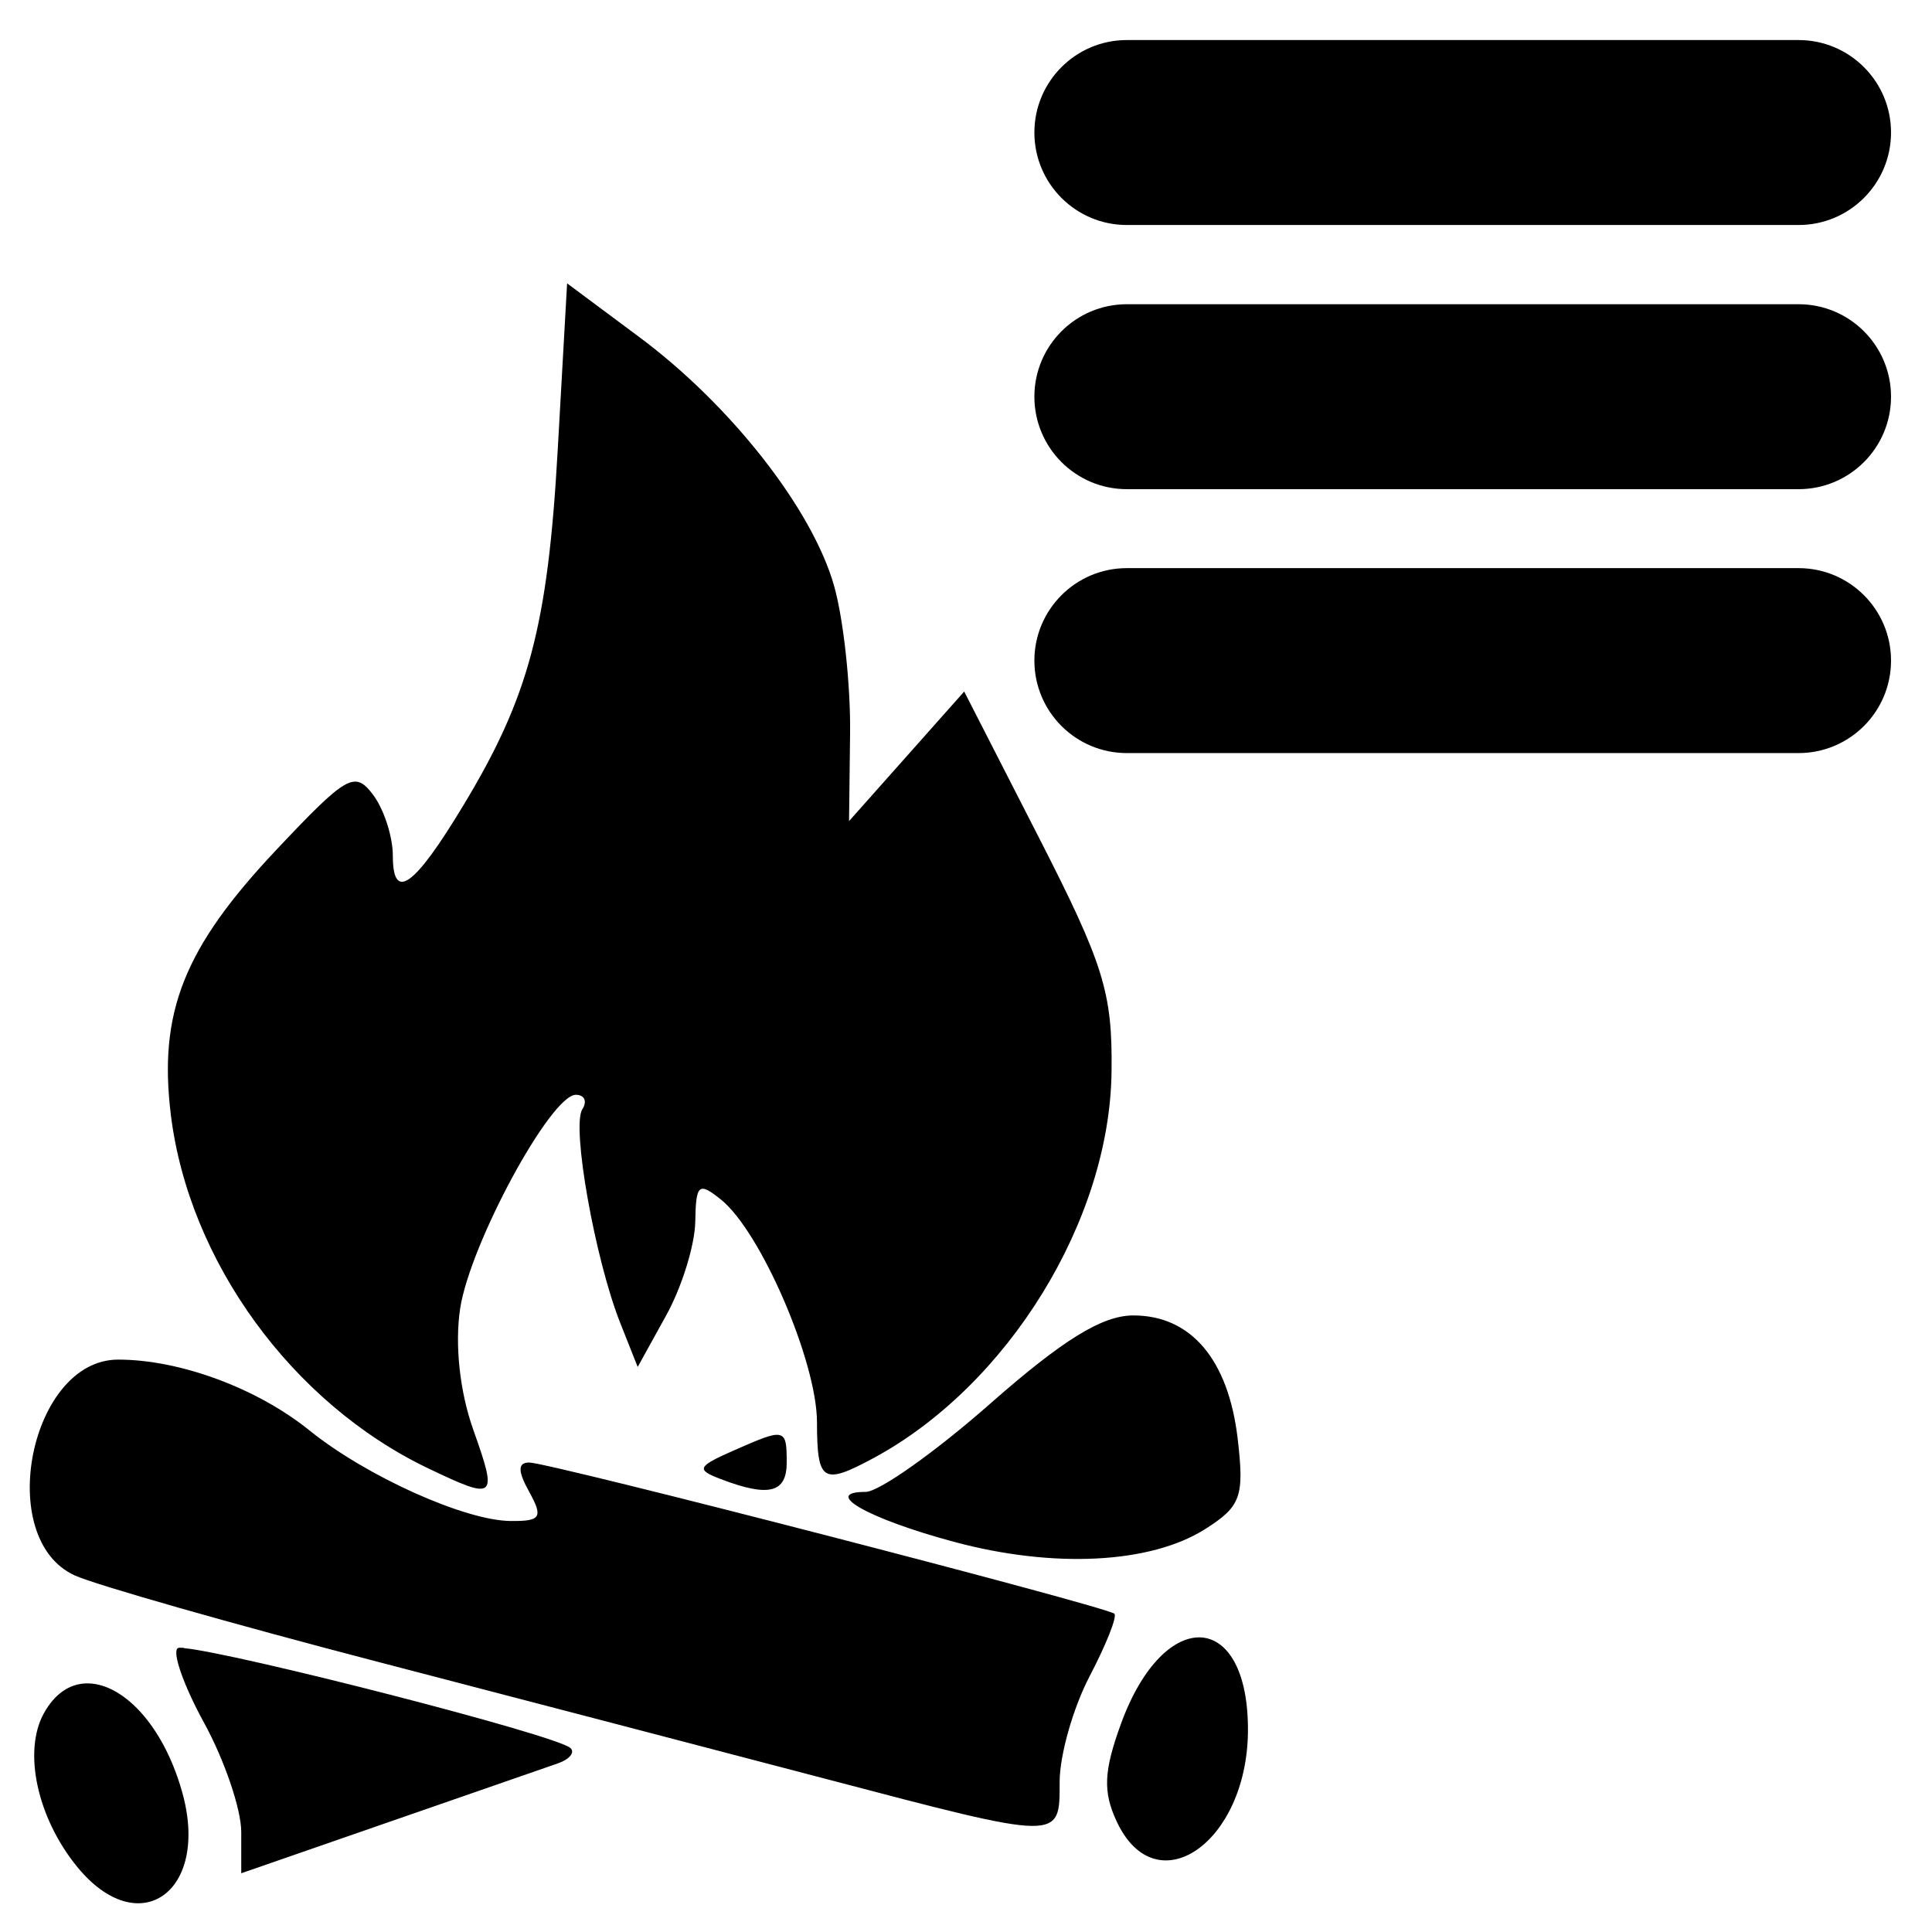
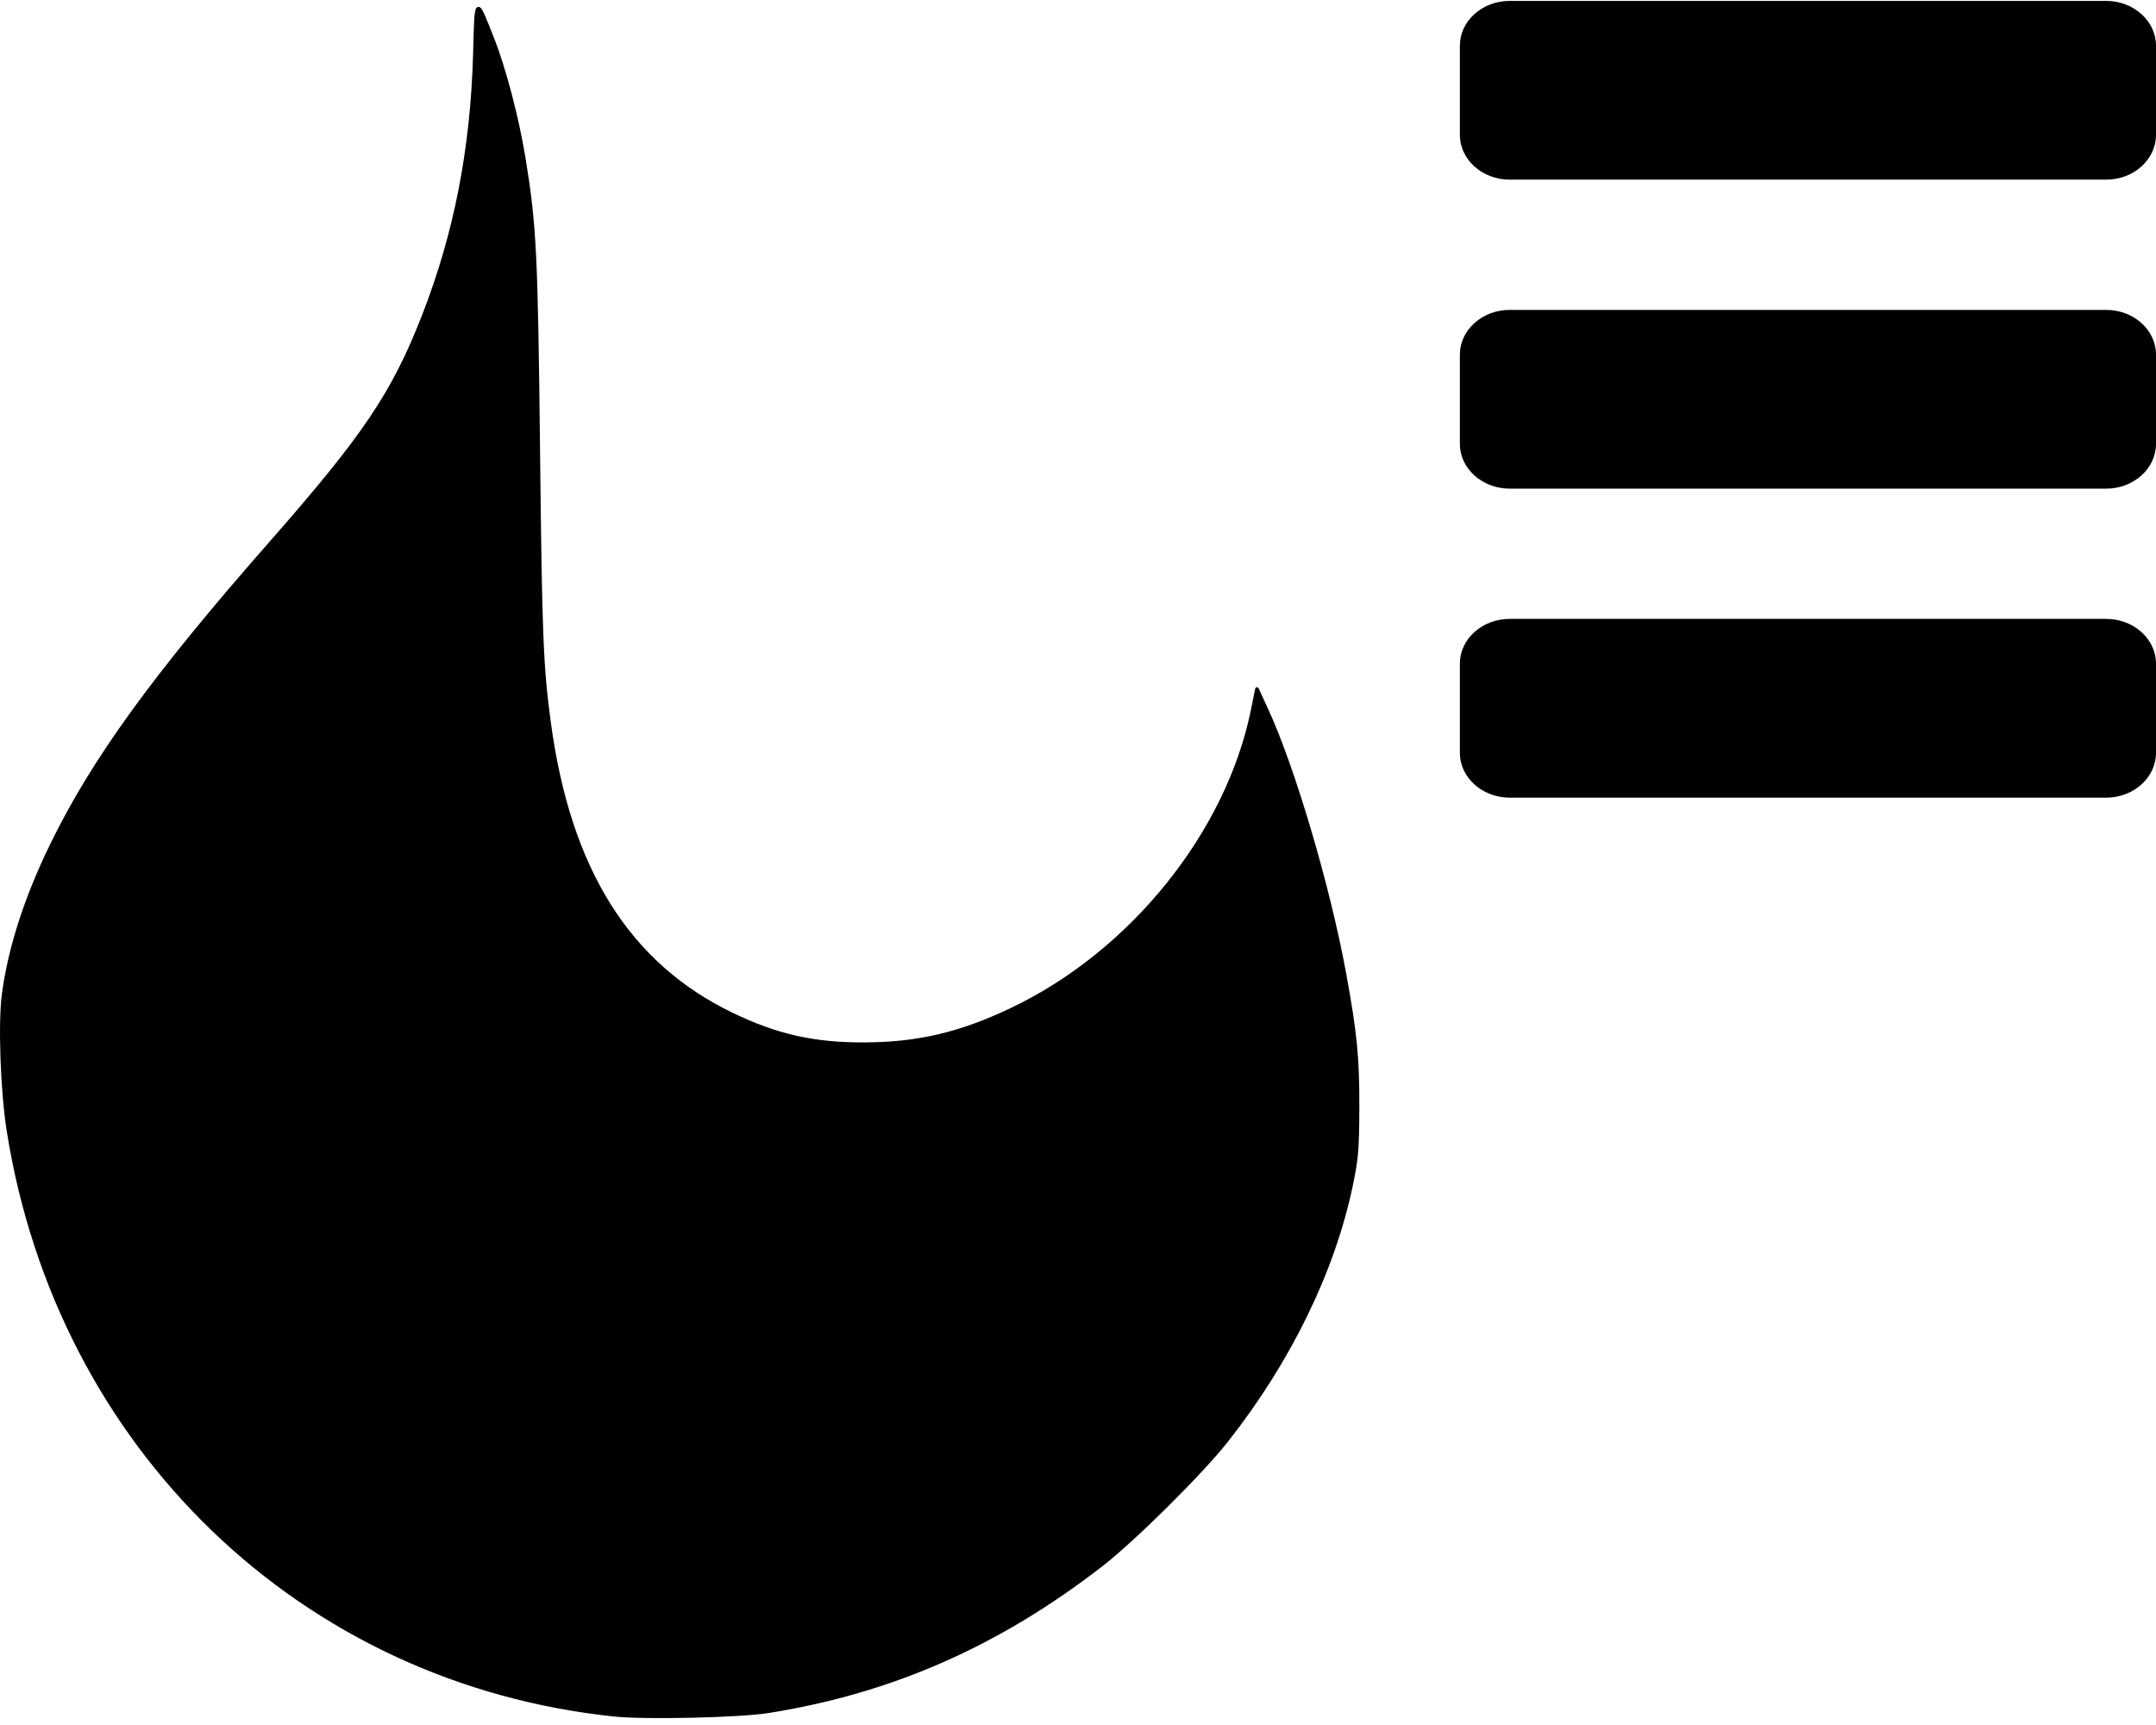
- <svg xmlns="http://www.w3.org/2000/svg" version="1.1" id="Layer_1" x="0px" y="0px" width="15px" height="15px" viewBox="0 0 15 15" style="enable-background:new 0 0 15 15;" xml:space="preserve">
-   <defs id="defs7" />
-   <path style="display:inline;fill:#000000;stroke-width:0.116" d="M 4.403,2.2 4.33,3.495 C 4.253,4.86 4.107,5.411 3.595,6.257 3.215,6.887 3.05,7.004 3.05,6.645 3.05,6.496 2.981,6.282 2.896,6.17 2.754,5.982 2.693,6.017 2.14,6.604 1.428,7.36 1.23,7.86 1.326,8.652 1.465,9.791 2.267,10.894 3.324,11.4 3.851,11.652 3.866,11.639 3.674,11.099 3.569,10.803 3.53,10.437 3.573,10.157 3.651,9.654 4.276,8.5 4.471,8.5 c 0.067,0 0.09,0.051 0.05,0.113 -0.085,0.133 0.099,1.165 0.294,1.657 l 0.136,0.343 0.221,-0.4 C 5.294,9.993 5.395,9.666 5.398,9.485 5.403,9.193 5.424,9.174 5.598,9.314 5.906,9.561 6.342,10.571 6.343,11.041 c 0.001,0.465 0.044,0.492 0.44,0.279 C 7.826,10.757 8.617,9.474 8.63,8.32 8.638,7.706 8.57,7.488 8.062,6.495 L 7.486,5.369 7.039,5.872 6.592,6.375 6.6,5.697 C 6.605,5.323 6.549,4.807 6.476,4.549 6.308,3.954 5.673,3.143 4.958,2.613 Z m 4.396,8.013 c -0.241,0 -0.546,0.188 -1.111,0.685 -0.428,0.377 -0.864,0.685 -0.967,0.685 -0.347,0 0.018,0.208 0.683,0.387 0.774,0.209 1.529,0.171 1.954,-0.099 0.277,-0.176 0.304,-0.251 0.251,-0.704 C 9.536,10.555 9.247,10.213 8.799,10.213 Z M 0.917,10.556 c -0.682,0 -0.963,1.388 -0.338,1.675 0.162,0.074 1.221,0.376 2.353,0.671 1.132,0.295 2.694,0.703 3.471,0.907 1.849,0.486 1.824,0.485 1.824,0.025 0,-0.207 0.105,-0.576 0.233,-0.82 0.128,-0.245 0.215,-0.463 0.192,-0.485 -0.057,-0.055 -4.386,-1.174 -4.543,-1.174 -0.09,0 -0.09,0.066 0,0.228 0.109,0.198 0.09,0.228 -0.143,0.226 C 3.61,11.807 2.843,11.461 2.403,11.106 1.997,10.778 1.397,10.556 0.918,10.556 Z m 5.135,0.586 c -0.054,-0.013 -0.158,0.033 -0.361,0.122 -0.278,0.123 -0.288,0.146 -0.094,0.22 0.372,0.142 0.511,0.107 0.511,-0.129 0,-0.134 -0.003,-0.202 -0.057,-0.213 z m 3.276,1.571 c -0.206,-0.013 -0.456,0.207 -0.625,0.671 -0.134,0.368 -0.141,0.528 -0.032,0.76 0.304,0.648 1.007,0.169 1.018,-0.695 0.005,-0.474 -0.156,-0.722 -0.362,-0.736 z m -7.899,0.081 c -0.026,-0.002 -0.042,-0.002 -0.048,0.002 -0.047,0.028 0.044,0.289 0.203,0.579 0.159,0.29 0.289,0.672 0.289,0.848 v 0.321 l 1.147,-0.398 c 0.631,-0.219 1.221,-0.424 1.311,-0.455 0.09,-0.031 0.135,-0.085 0.098,-0.119 -0.103,-0.1 -2.612,-0.742 -3.001,-0.776 z m -0.764,0.276 c -0.125,0.005 -0.24,0.079 -0.325,0.233 -0.162,0.295 -0.052,0.807 0.256,1.187 C 1.078,15.085 1.635,14.688 1.413,13.909 1.263,13.379 0.94,13.059 0.665,13.07 Z" id="path4300" />
-   <g transform="translate(0.0599161,-0.9410681)" style="fill:none;stroke:#000000;stroke-width:1.436;stroke-linecap:round" id="g32">
-     <path style="color:#000000;font-style:normal;font-variant:normal;font-weight:normal;font-stretch:normal;font-size:medium;line-height:normal;font-family:sans-serif;font-variant-ligatures:normal;font-variant-position:normal;font-variant-caps:normal;font-variant-numeric:normal;font-variant-alternates:normal;font-feature-settings:normal;text-indent:0;text-align:start;text-decoration:none;text-decoration-line:none;text-decoration-style:solid;text-decoration-color:#000000;letter-spacing:normal;word-spacing:normal;text-transform:none;writing-mode:lr-tb;direction:ltr;text-orientation:mixed;dominant-baseline:auto;baseline-shift:baseline;text-anchor:start;white-space:normal;shape-padding:0;clip-rule:nonzero;display:inline;overflow:visible;visibility:visible;opacity:1;isolation:auto;mix-blend-mode:normal;color-interpolation:sRGB;color-interpolation-filters:linearRGB;solid-color:#000000;solid-opacity:1;vector-effect:none;fill:#000000;fill-opacity:1;fill-rule:nonzero;stroke:none;stroke-width:1.436;stroke-linecap:butt;stroke-linejoin:miter;stroke-miterlimit:4;stroke-dasharray:none;stroke-dashoffset:0;stroke-opacity:1;color-rendering:auto;image-rendering:auto;shape-rendering:auto;text-rendering:auto;enable-background:accumulate" d="m 8.689,1.252 a 0.718,0.718 0 1 0 0,1.436 h 5.215 a 0.718,0.718 0 1 0 0,-1.436 z" id="path26" />
-     <path style="color:#000000;font-style:normal;font-variant:normal;font-weight:normal;font-stretch:normal;font-size:medium;line-height:normal;font-family:sans-serif;font-variant-ligatures:normal;font-variant-position:normal;font-variant-caps:normal;font-variant-numeric:normal;font-variant-alternates:normal;font-feature-settings:normal;text-indent:0;text-align:start;text-decoration:none;text-decoration-line:none;text-decoration-style:solid;text-decoration-color:#000000;letter-spacing:normal;word-spacing:normal;text-transform:none;writing-mode:lr-tb;direction:ltr;text-orientation:mixed;dominant-baseline:auto;baseline-shift:baseline;text-anchor:start;white-space:normal;shape-padding:0;clip-rule:nonzero;display:inline;overflow:visible;visibility:visible;opacity:1;isolation:auto;mix-blend-mode:normal;color-interpolation:sRGB;color-interpolation-filters:linearRGB;solid-color:#000000;solid-opacity:1;vector-effect:none;fill:#000000;fill-opacity:1;fill-rule:nonzero;stroke:none;stroke-width:1.436;stroke-linecap:butt;stroke-linejoin:miter;stroke-miterlimit:4;stroke-dasharray:none;stroke-dashoffset:0;stroke-opacity:1;color-rendering:auto;image-rendering:auto;shape-rendering:auto;text-rendering:auto;enable-background:accumulate" d="m 8.689,3.303 a 0.718,0.718 0 1 0 0,1.436 h 5.215 a 0.718,0.718 0 1 0 0,-1.436 z" id="path28" />
-     <path style="color:#000000;font-style:normal;font-variant:normal;font-weight:normal;font-stretch:normal;font-size:medium;line-height:normal;font-family:sans-serif;font-variant-ligatures:normal;font-variant-position:normal;font-variant-caps:normal;font-variant-numeric:normal;font-variant-alternates:normal;font-feature-settings:normal;text-indent:0;text-align:start;text-decoration:none;text-decoration-line:none;text-decoration-style:solid;text-decoration-color:#000000;letter-spacing:normal;word-spacing:normal;text-transform:none;writing-mode:lr-tb;direction:ltr;text-orientation:mixed;dominant-baseline:auto;baseline-shift:baseline;text-anchor:start;white-space:normal;shape-padding:0;clip-rule:nonzero;display:inline;overflow:visible;visibility:visible;opacity:1;isolation:auto;mix-blend-mode:normal;color-interpolation:sRGB;color-interpolation-filters:linearRGB;solid-color:#000000;solid-opacity:1;vector-effect:none;fill:#000000;fill-opacity:1;fill-rule:nonzero;stroke:none;stroke-width:1.436;stroke-linecap:butt;stroke-linejoin:miter;stroke-miterlimit:4;stroke-dasharray:none;stroke-dashoffset:0;stroke-opacity:1;color-rendering:auto;image-rendering:auto;shape-rendering:auto;text-rendering:auto;enable-background:accumulate" d="m 8.689,5.352 a 0.718,0.718 0 1 0 0,1.436 h 5.215 a 0.718,0.718 0 1 0 0,-1.436 z" id="path30" />
-   </g>
+ <svg xmlns="http://www.w3.org/2000/svg" aria-hidden="true" focusable="false" data-prefix="fas" data-icon="user-plus" class="svg-inline--fa fa-user-plus fa-w-20" role="img" viewBox="0 0 640 512" version="1.1" id="svg4">
+   <defs id="defs8" />
+   <path d="m 625.24,91.984 c -177.123,0 -80.109,0 -177.123,0 -8.118,0 -14.76,5.968 -14.76,13.262 v 26.525 c 0,7.294 6.642,13.262 14.76,13.262 177.123,0 80.109,0 177.123,0 8.118,0 14.76,-5.968 14.76,-13.262 v -26.525 c 0,-7.294 -6.642,-13.262 -14.76,-13.262 z" id="path2" style="fill:currentColor;stroke-width:0.874" />
+   <path d="m 625.24,0.271 c -177.123,0 -80.109,0 -177.123,0 -8.118,0 -14.76,5.968 -14.76,13.262 v 26.525 c 0,7.294 6.642,13.262 14.76,13.262 177.123,0 80.109,0 177.123,0 8.118,0 14.76,-5.968 14.76,-13.262 V 13.534 c 0,-7.294 -6.642,-13.262 -14.76,-13.262 z" id="path2-3" style="fill:currentColor;stroke-width:0.874" />
+   <path d="m 625.24,183.696 c -177.123,0 -80.109,0 -177.123,0 -8.118,0 -14.76,5.968 -14.76,13.262 v 26.525 c 0,7.294 6.642,13.262 14.76,13.262 177.123,0 80.109,0 177.123,0 8.118,0 14.76,-5.968 14.76,-13.262 v -26.525 c 0,-7.294 -6.642,-13.262 -14.76,-13.262 z" id="path2-3-1" style="fill:currentColor;stroke-width:0.874" />
+   <path style="opacity:1;fill:#000000;fill-opacity:1;stroke:#000000;stroke-width:1.072;stroke-linecap:round;stroke-linejoin:round;stroke-miterlimit:4;stroke-dasharray:none;stroke-dashoffset:0;stroke-opacity:1" d="M 182.423,508.956 C 89.681,499.29 17.495,429.776 2.543,335.733 0.663,323.91 -0.056,303.698 1.096,295.074 2.929,281.354 7.763,266.378 15.416,250.712 27.777,225.407 45.892,200.429 80.184,161.405 c 28.094,-31.971 36.57,-44.547 45.591,-67.649 9.487,-24.296 14.418,-49.501 15.192,-77.66 0.475,-17.277 0.259,-17.08 5.157,-4.706 3.501,8.844 7.363,23.517 9.304,35.344 3.291,20.059 3.714,28.531 4.349,87.164 0.594,54.855 0.959,63.989 3.225,80.734 5.897,43.576 23.513,71.644 54.27,86.471 13.284,6.403 24.343,8.889 39.295,8.83 15.991,-0.063 28.451,-2.993 43.814,-10.305 35.535,-16.912 64.103,-52.426 71.479,-88.856 l 1.265,-6.248 2.903,6.304 c 7.901,17.157 18.29,52.33 22.966,77.75 3.32,18.051 4.041,25.359 3.984,40.367 -0.046,12.27 -0.283,15.027 -1.983,23.11 -5.334,25.365 -18.365,52.01 -36.977,75.61 -7.52,9.535 -27.481,29.331 -37.077,36.77 -30.593,23.716 -62.412,37.703 -98.953,43.496 -8.533,1.353 -36.403,1.979 -45.567,1.024 z" id="path878" />
</svg>
